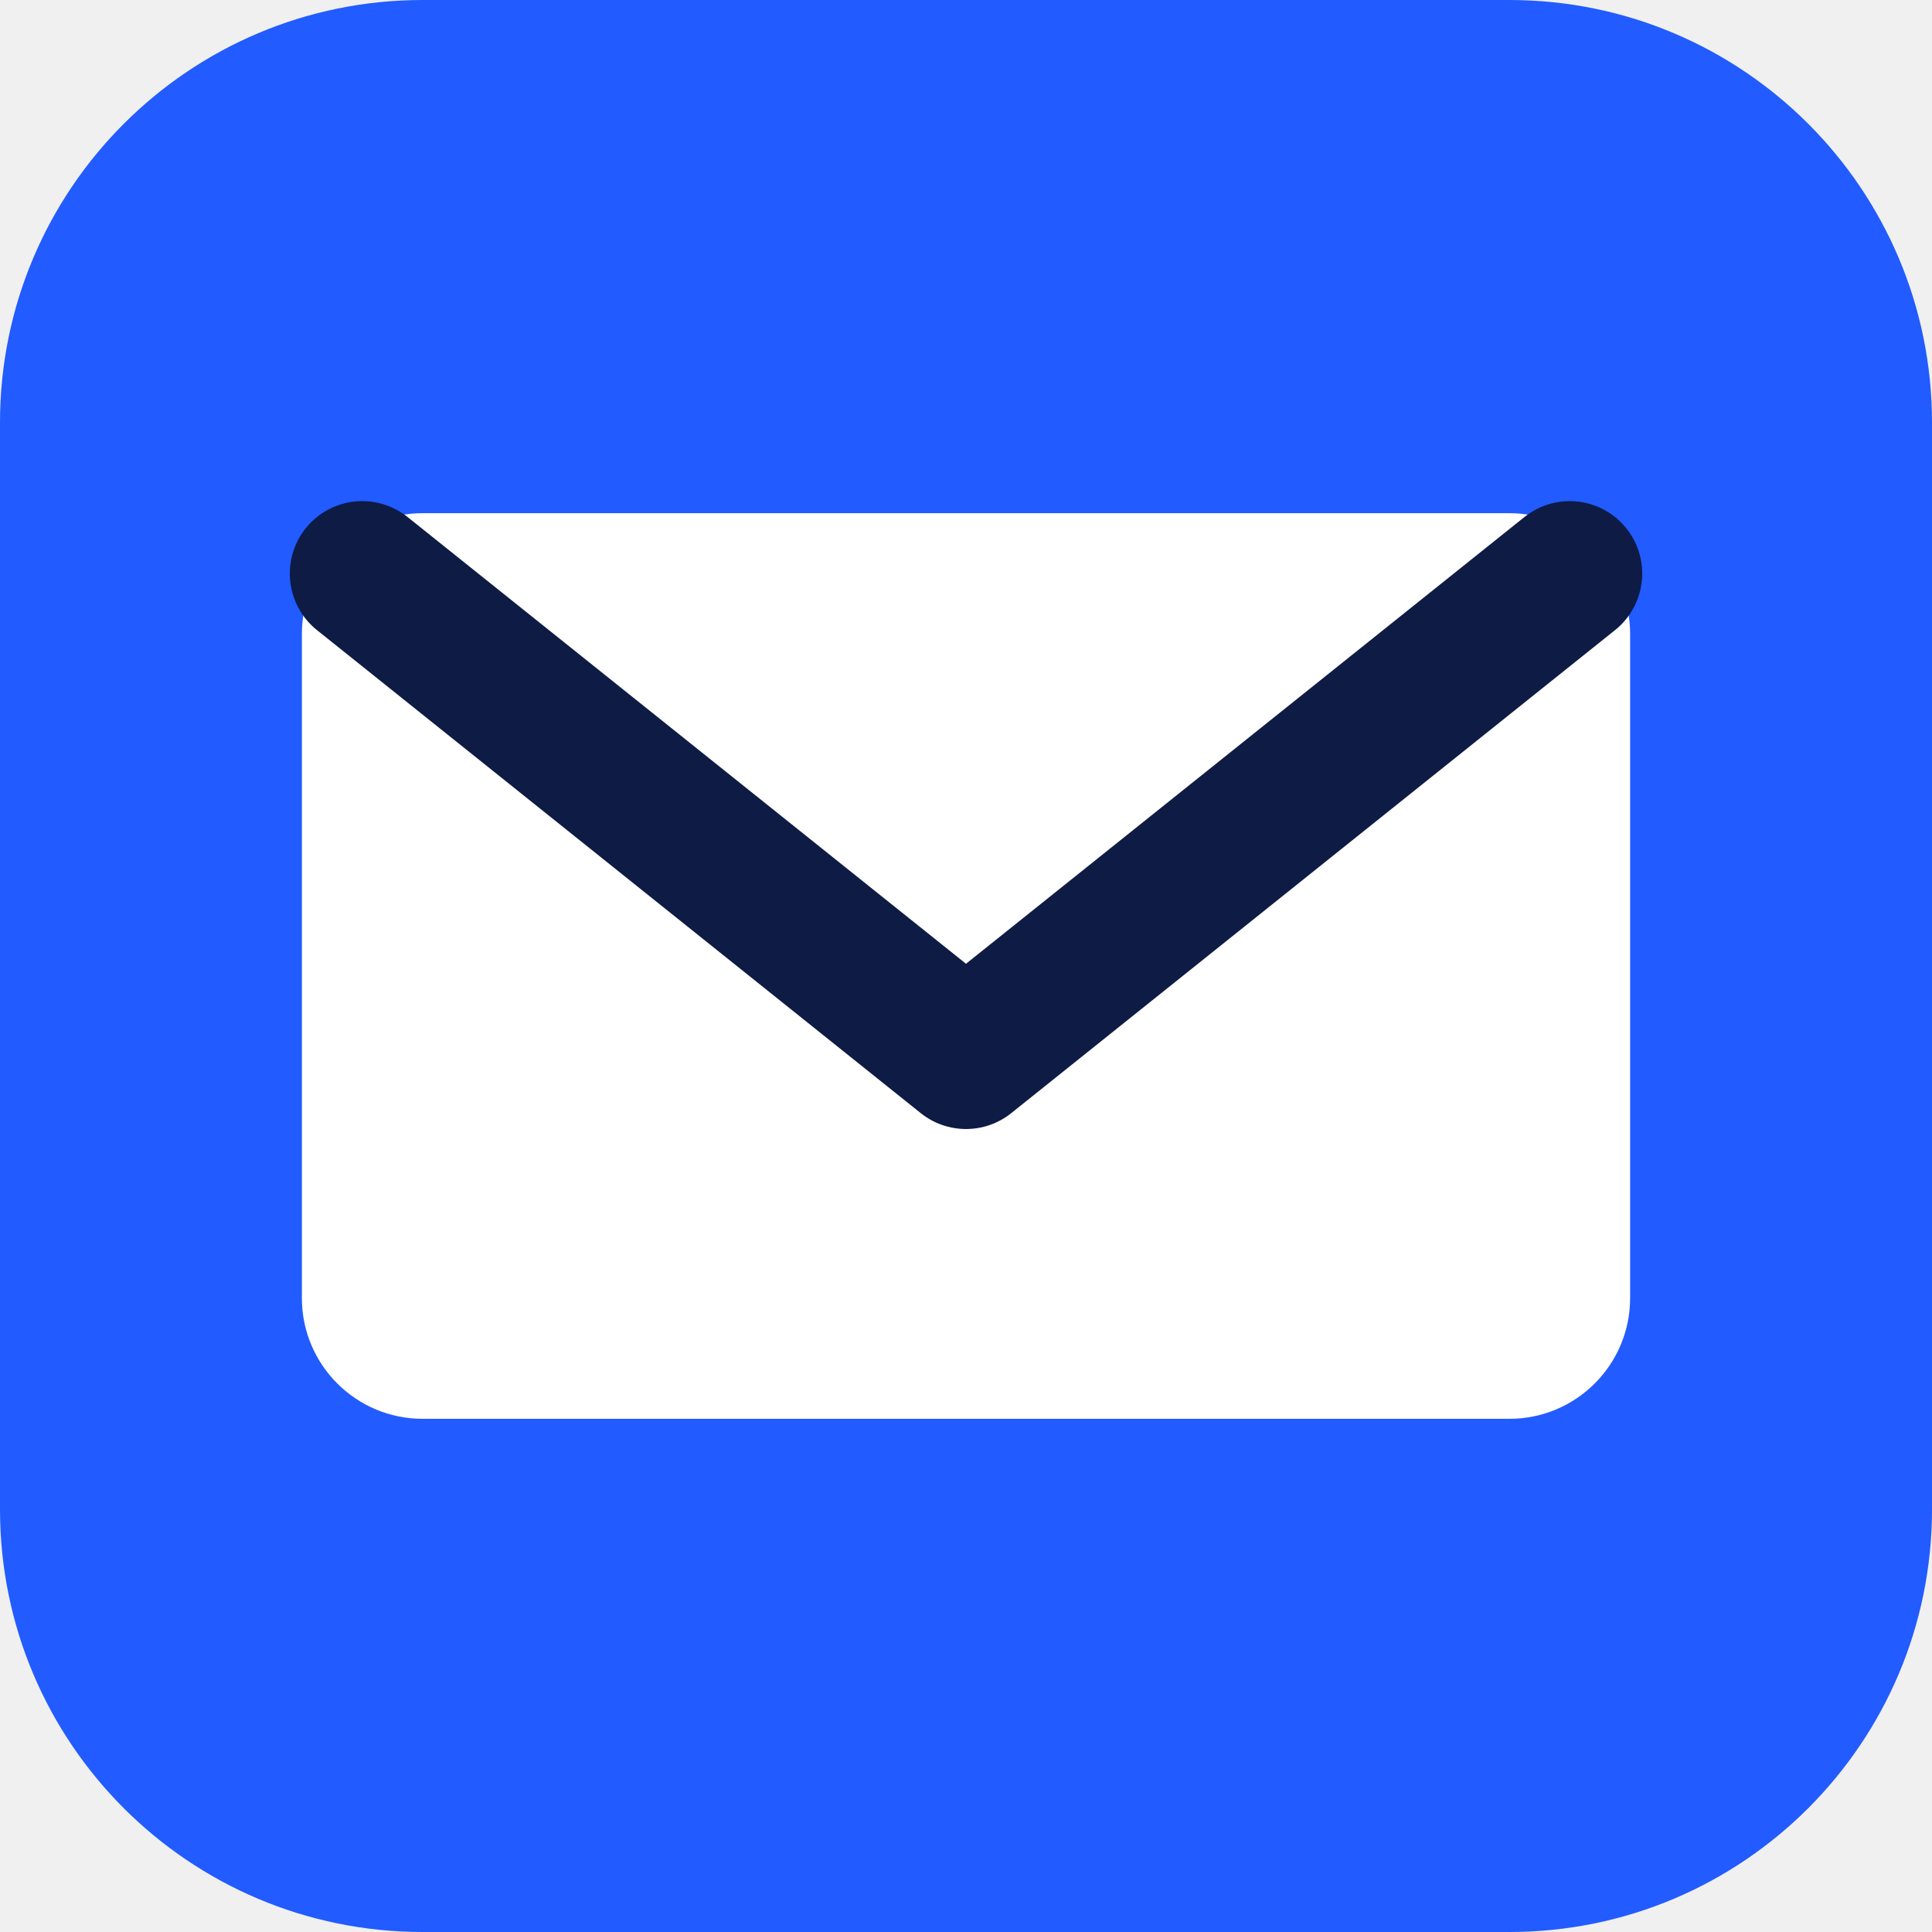
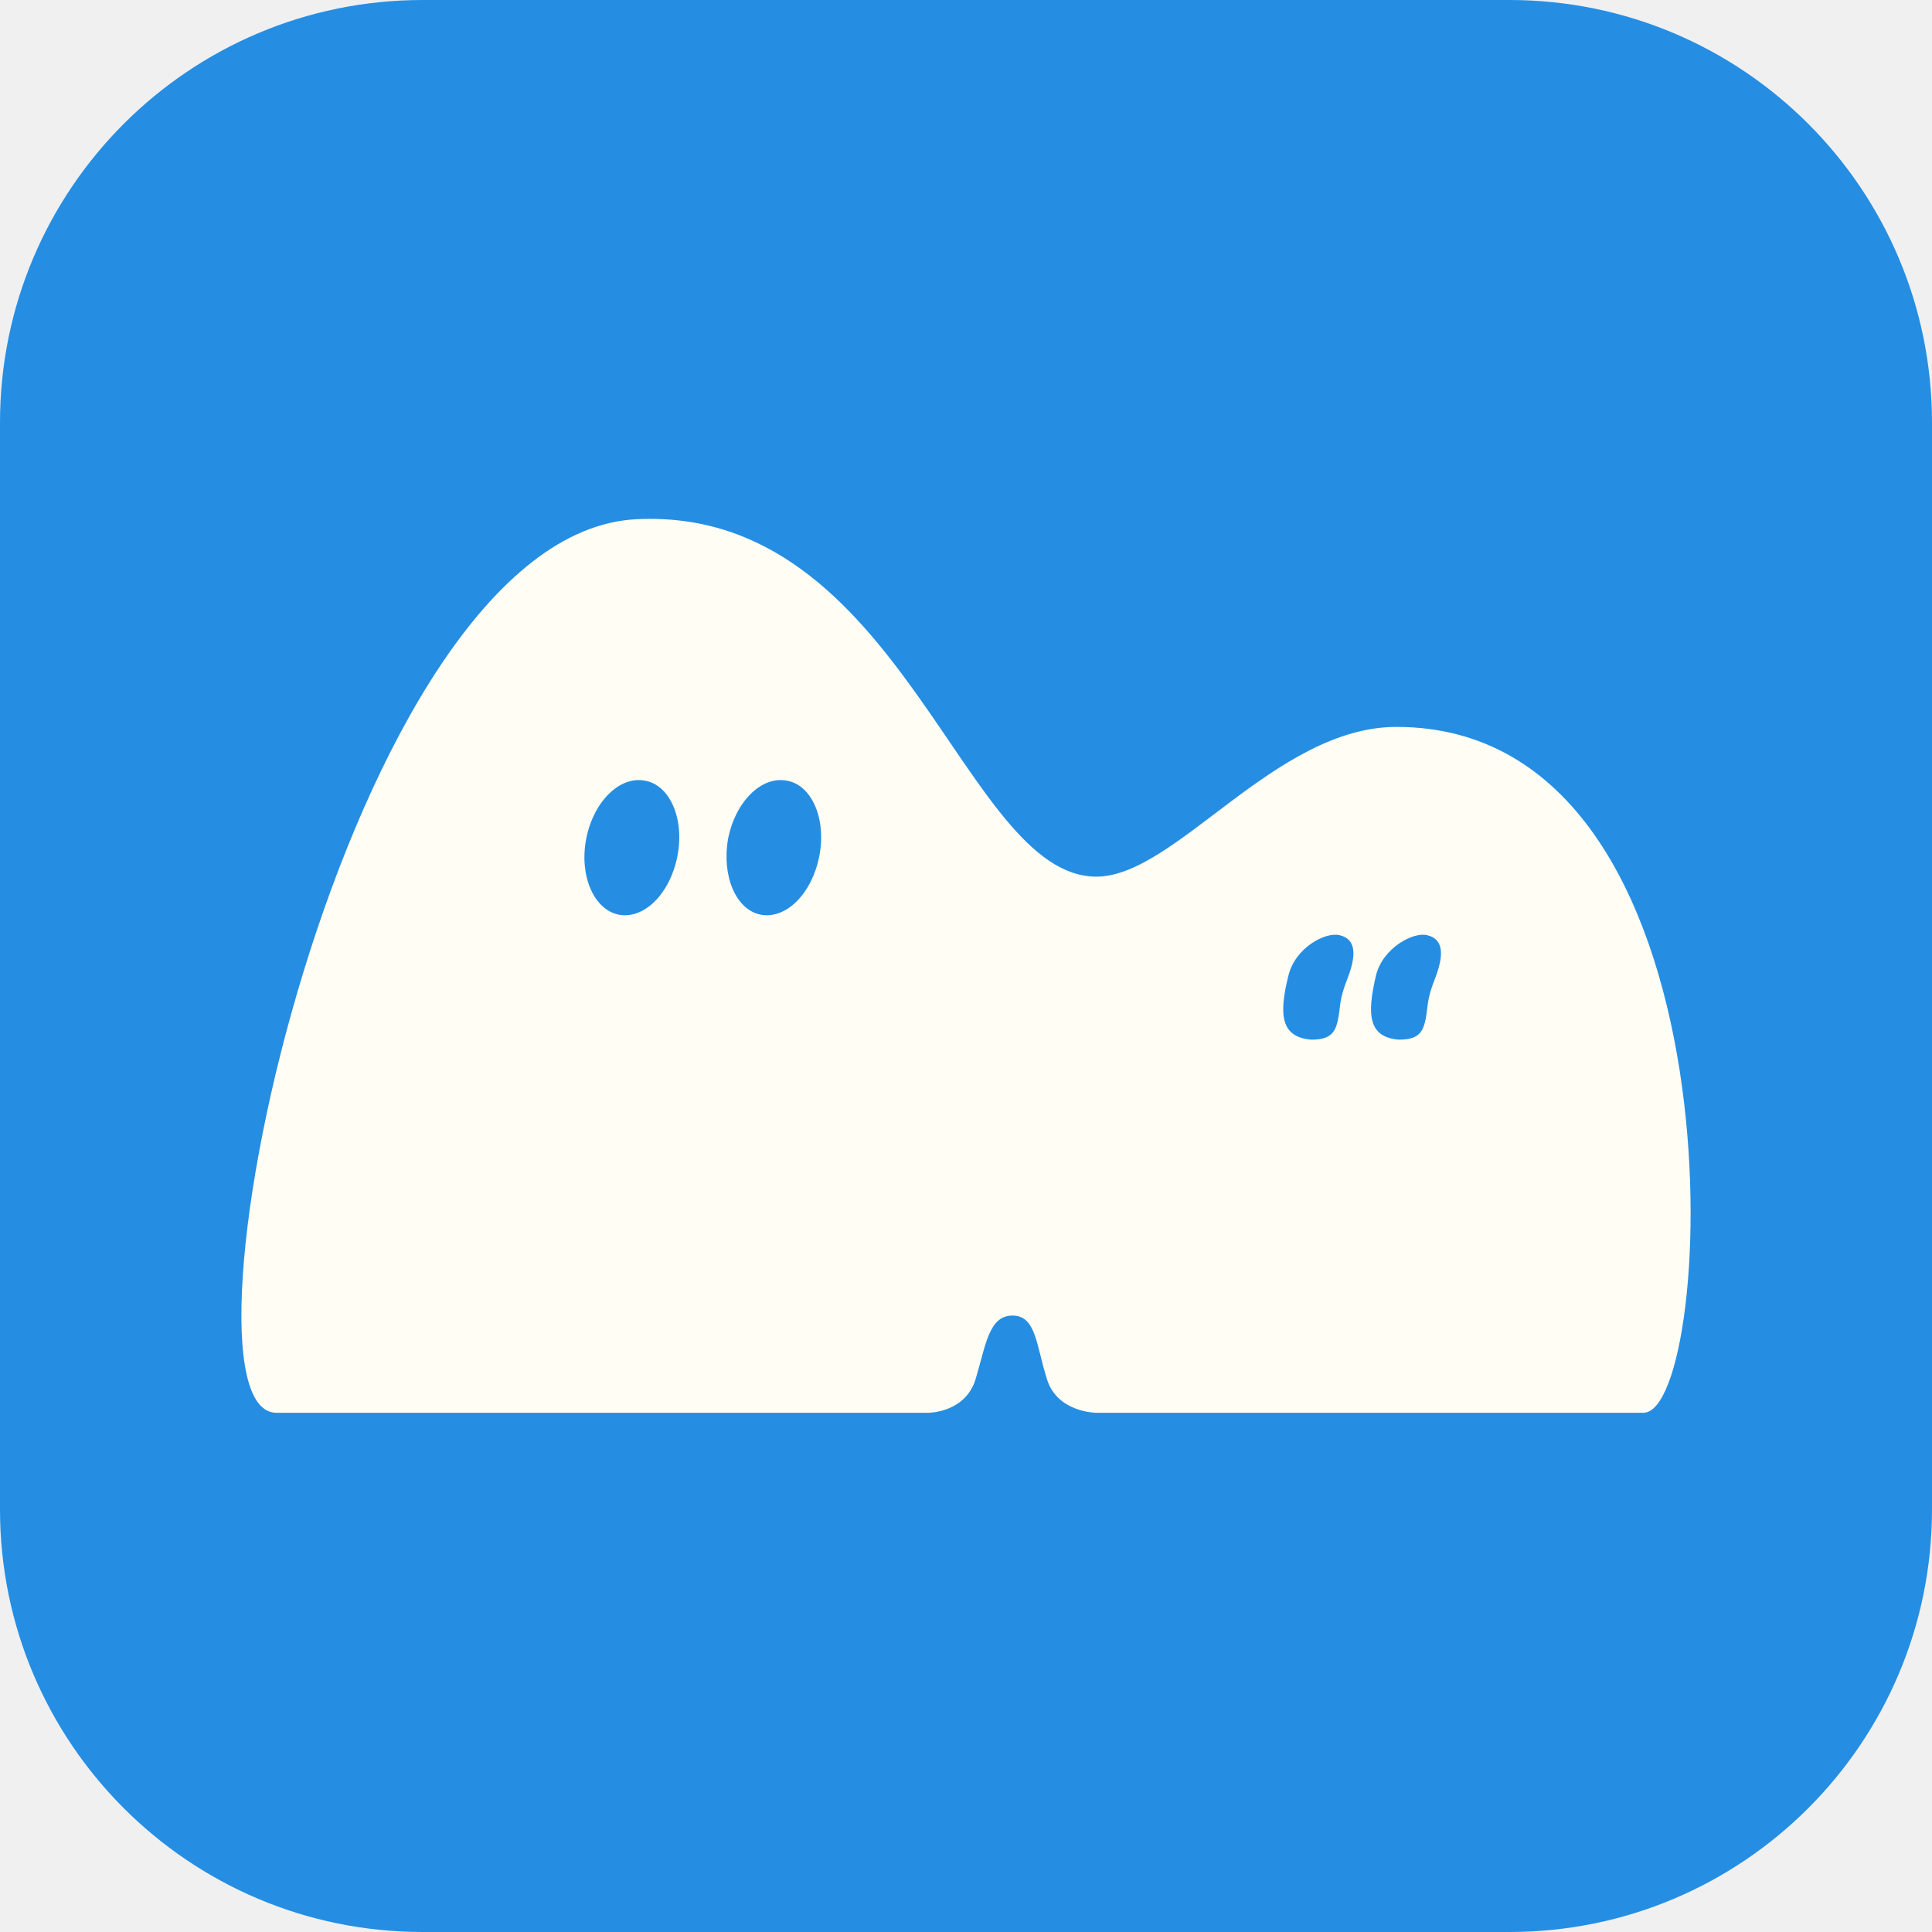
<svg xmlns="http://www.w3.org/2000/svg" viewBox="0 0 32 32">
-   <rect width="32" height="32" rx="7" fill="#225BFF" />
-   <rect x="5" y="8.5" width="22" height="15" rx="2" fill="#fff" />
-   <path d="M6 9.5 16 17.5 26 9.5" fill="none" stroke="#0E1B45" stroke-width="2.4" stroke-linecap="round" stroke-linejoin="round" />
+   <rect width="32" height="32" rx="7" fill="#258EE3" />
+   <path fill="#FFFDF4" d="M10.54 8.6C14.94 8.38 15.94 14.52 18.16 14.52C19.47 14.52 21.12 12.04 23.13 12.04C28.96 12.04 28.44 23.4 27.22 23.4H18.16C18.16 23.4 17.51 23.4 17.34 22.84C17.16 22.27 17.16 21.79 16.77 21.79C16.38 21.79 16.33 22.27 16.16 22.84C15.99 23.4 15.38 23.4 15.38 23.4C15.36 23.4 6.49 23.4 4.58 23.4C2.66 23.4 5.71 8.84 10.54 8.6ZM22.19 15.49C21.95 15.43 21.45 15.7 21.34 16.16C21.18 16.8 21.21 17.18 21.72 17.22C22.13 17.22 22.15 17.03 22.2 16.62C22.22 16.48 22.26 16.36 22.31 16.23C22.46 15.85 22.48 15.56 22.19 15.49ZM23.64 15.49C23.41 15.43 22.9 15.7 22.79 16.16C22.64 16.8 22.66 17.18 23.17 17.22C23.58 17.22 23.6 17.03 23.65 16.62C23.67 16.48 23.71 16.36 23.76 16.23C23.91 15.85 23.93 15.56 23.64 15.49ZM10.68 12.93C10.26 12.85 9.83 13.28 9.71 13.89C9.59 14.51 9.84 15.07 10.25 15.15C10.67 15.23 11.1 14.8 11.22 14.18C11.34 13.57 11.1 13 10.68 12.93ZM13.03 12.93C12.61 12.85 12.18 13.28 12.06 13.89C11.95 14.51 12.19 15.07 12.6 15.15C13.02 15.23 13.45 14.8 13.57 14.18C13.69 13.57 13.45 13 13.03 12.93Z" />
</svg>
